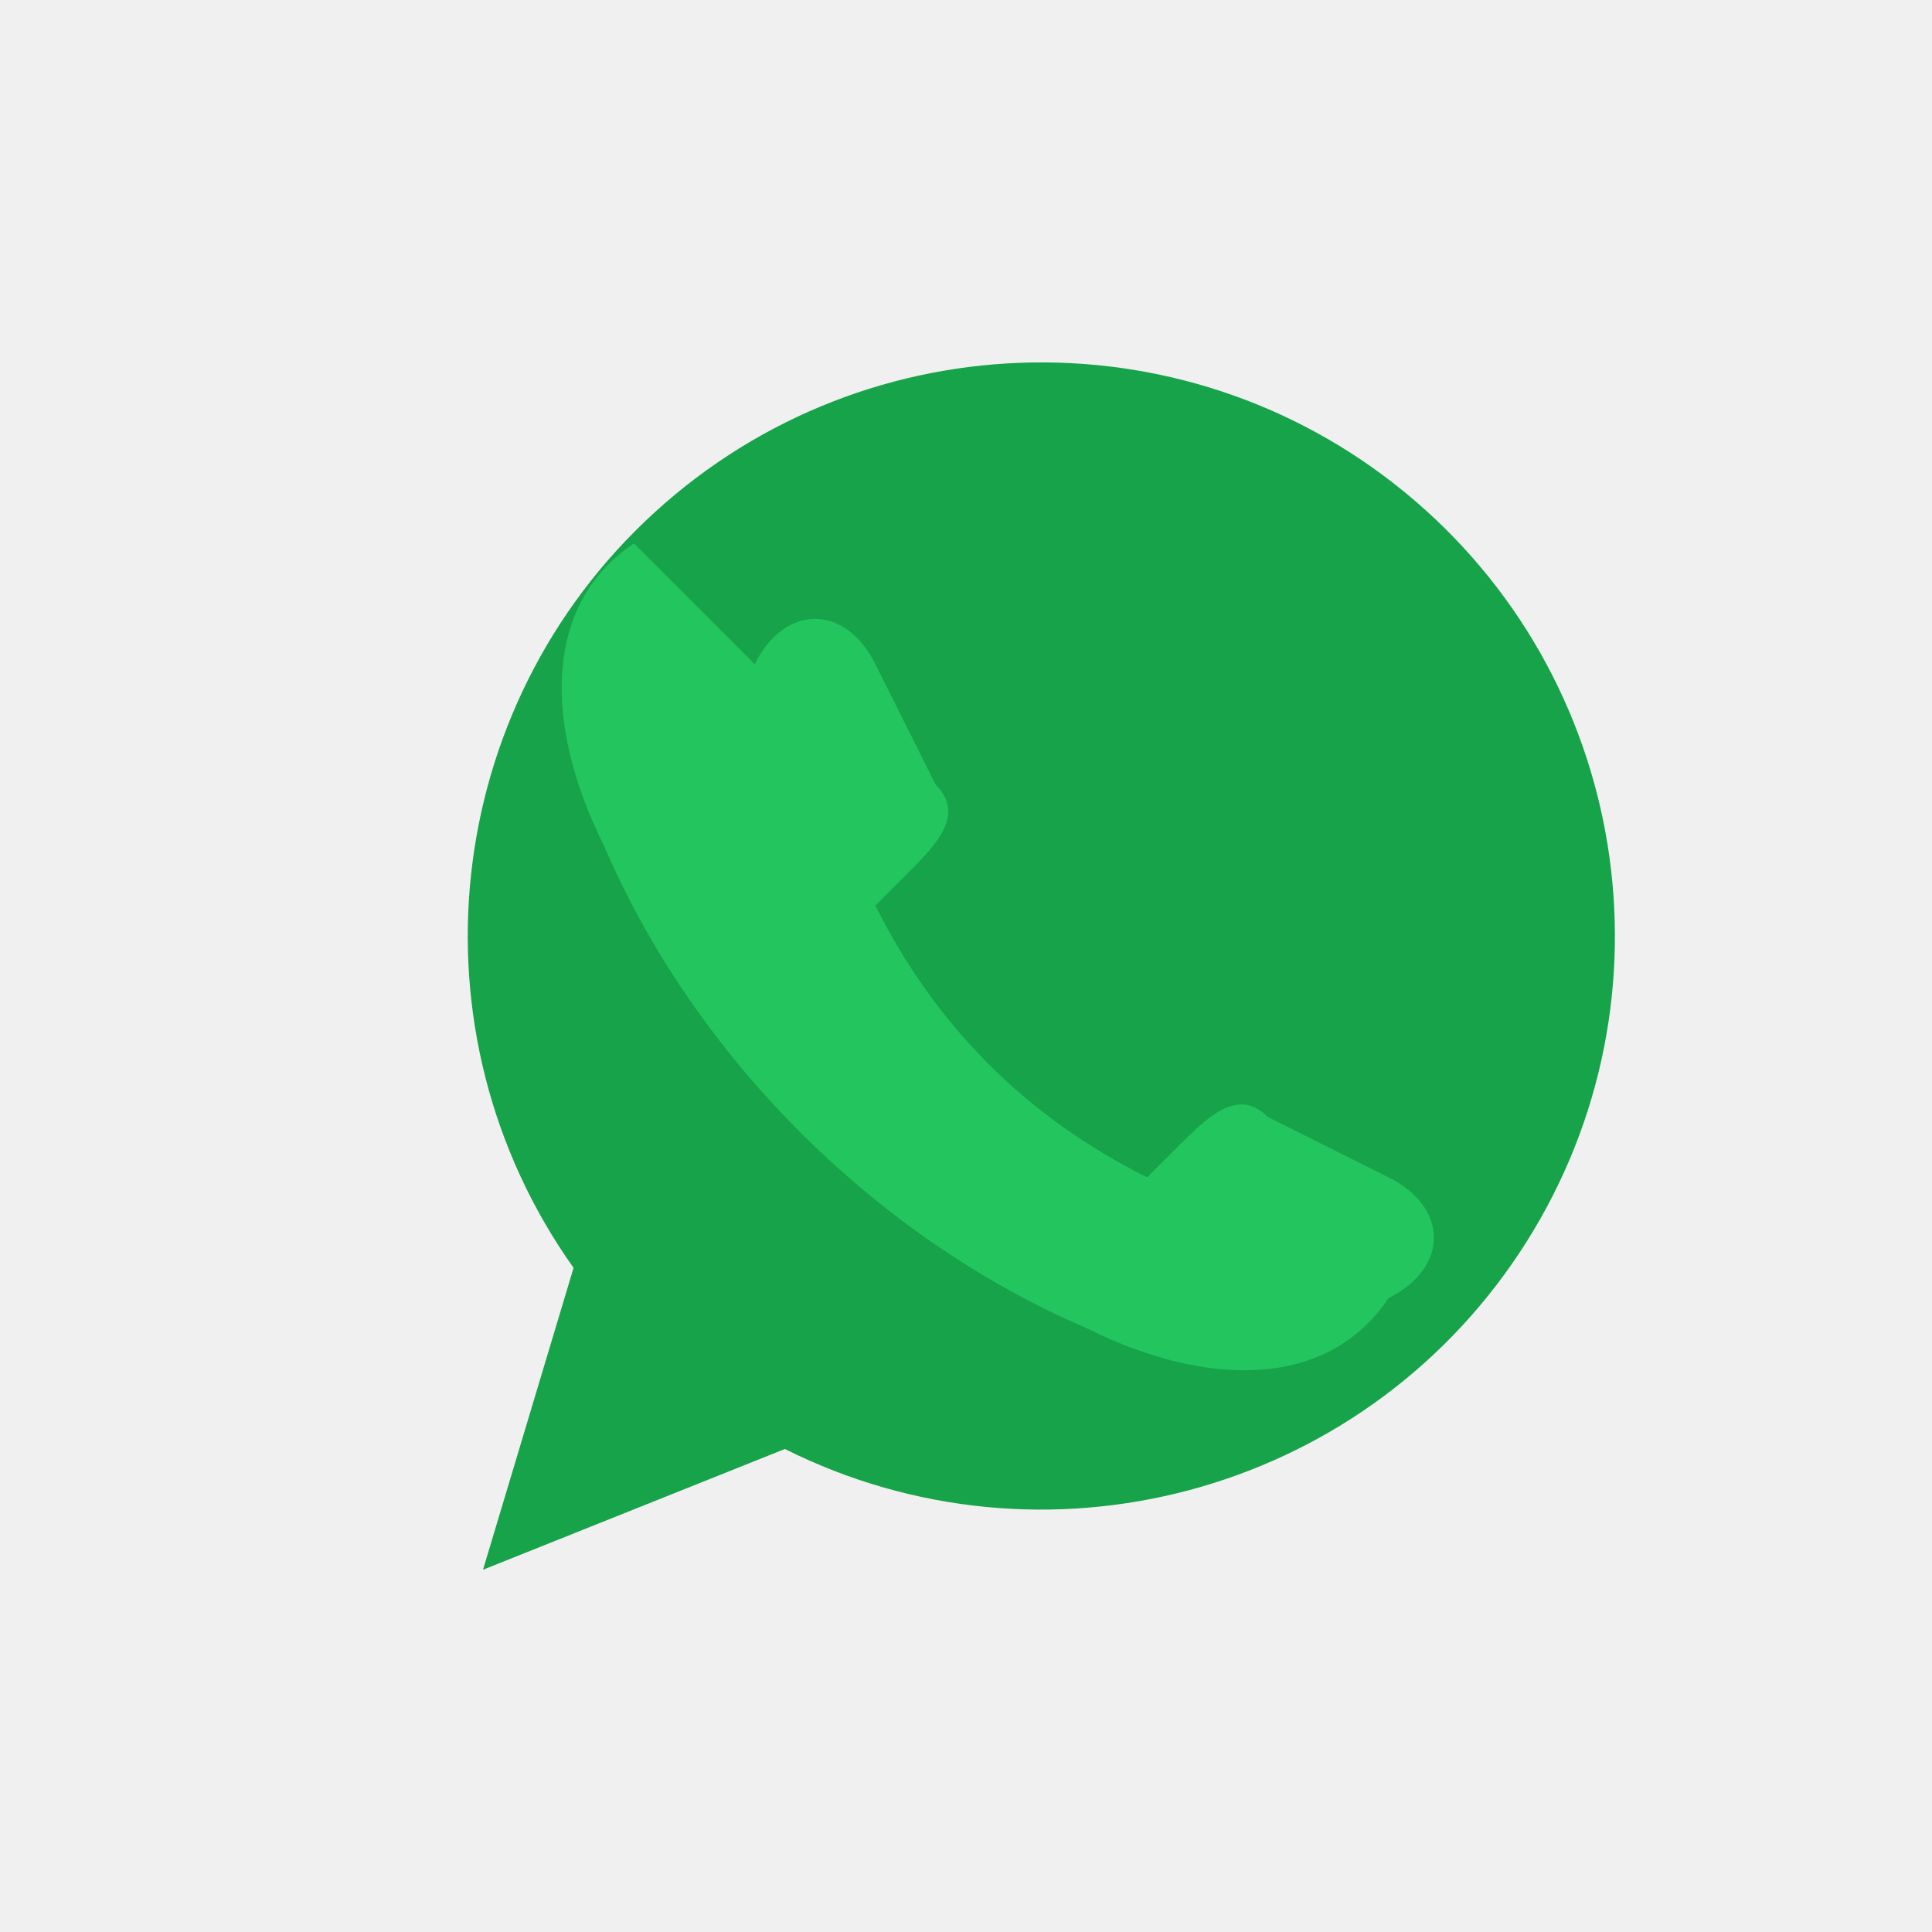
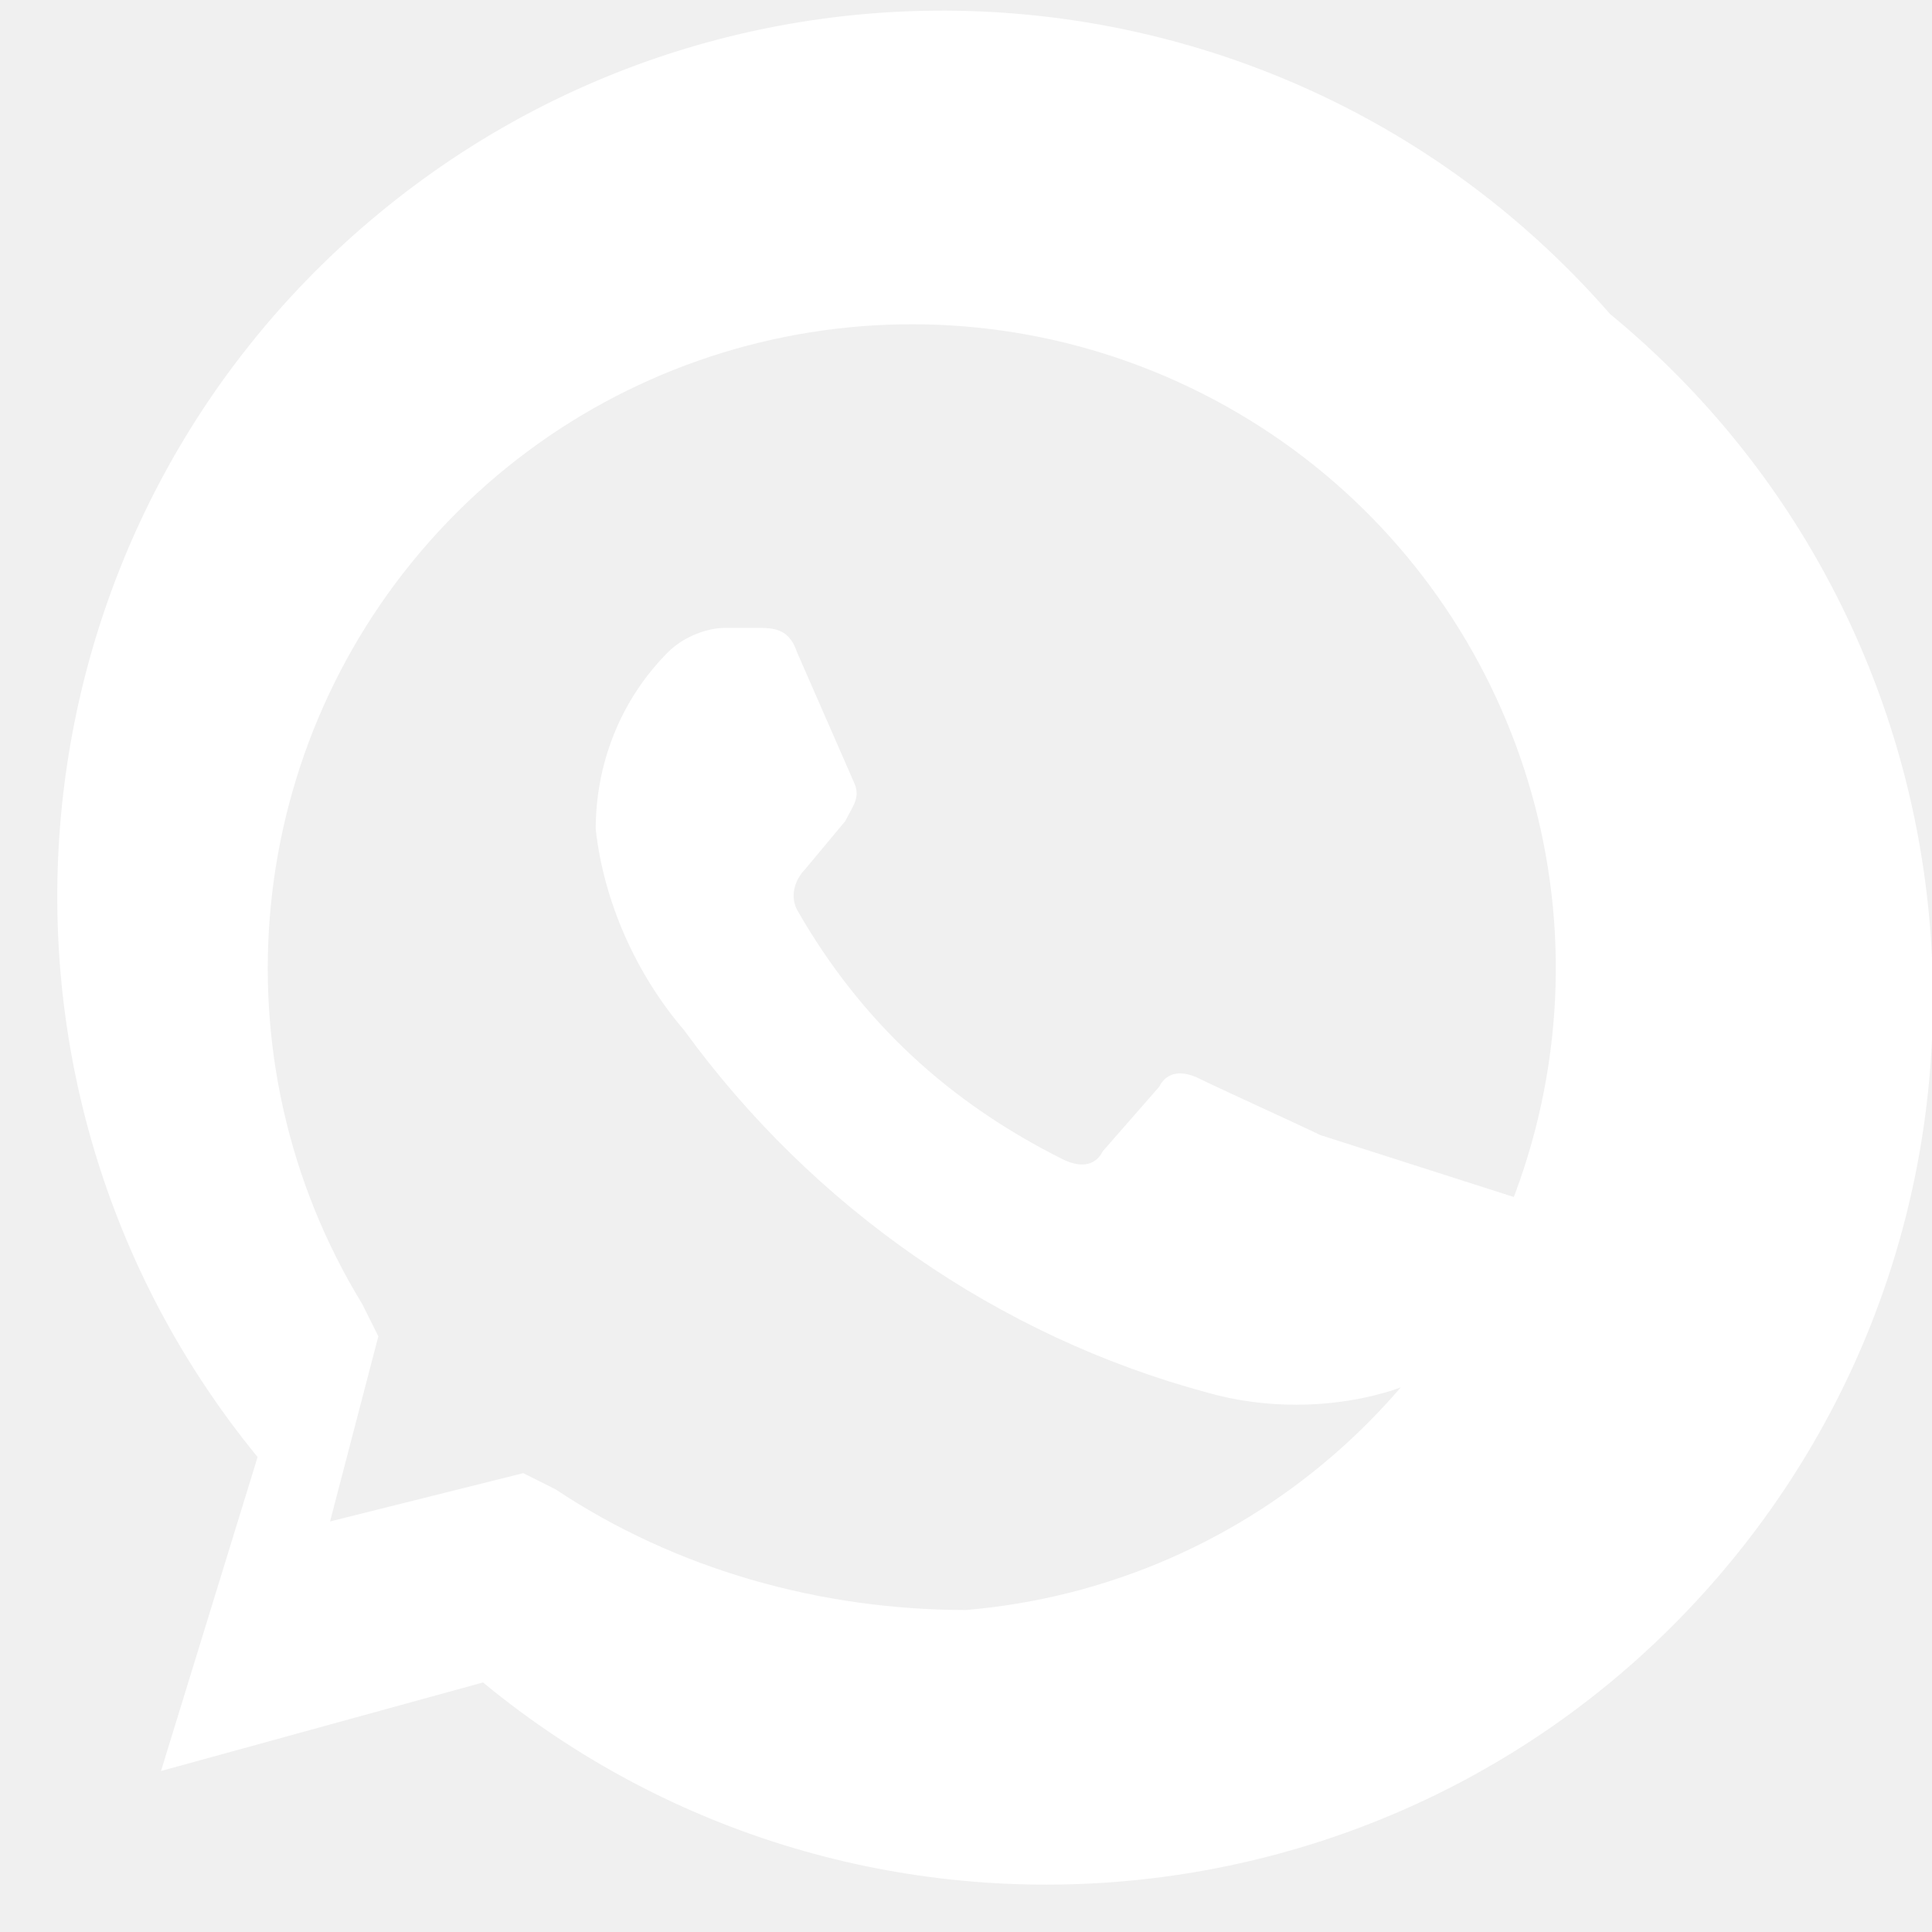
- <svg xmlns="http://www.w3.org/2000/svg" viewBox="0 0 64 64" fill="none">
-   <path d="M16 52l3-10a19 19 0 1 1 7 6l-10 4Z" fill="#16A34A" />
-   <path d="M25 22c1-2 3-2 4 0l2 4c1 1 0 2-1 3l-1 1c2 4 5 7 9 9l1-1c1-1 2-2 3-1l4 2c2 1 2 3 0 4-2 3-6 3-10 1-7-3-13-9-16-16-2-4-2-8 1-10Z" fill="#22C55E" />
+ <svg xmlns="http://www.w3.org/2000/svg" viewBox="0 0 24 24" fill="white">
+   <path d="M20 3.9A11 11 0 0 0 3.2 18.1L2 22l4-1.1A11 11 0 1 0 20 3.9zm-8 16.1c-1.8 0-3.6-.5-5.1-1.5l-.4-.2-2.4.6.6-2.3-.2-.4A8 8 0 1 1 12 20zm4.4-5.9c-.2-.1-1.3-.6-1.5-.7-.2-.1-.4-.1-.5.1l-.7.8c-.1.2-.3.2-.5.1-1.4-.7-2.5-1.7-3.3-3.1-.1-.2 0-.4.1-.5l.5-.6c.1-.2.2-.3.1-.5l-.7-1.6c-.1-.3-.3-.3-.5-.3h-.4c-.2 0-.5.1-.7.3-.6.6-.9 1.4-.9 2.2.1.9.5 1.8 1.1 2.5 1.6 2.2 3.9 3.8 6.5 4.5.7.2 1.5.2 2.2 0 .7-.2 1.4-.7 1.6-1.4.2-.5.2-.9.1-1z" />
</svg>
